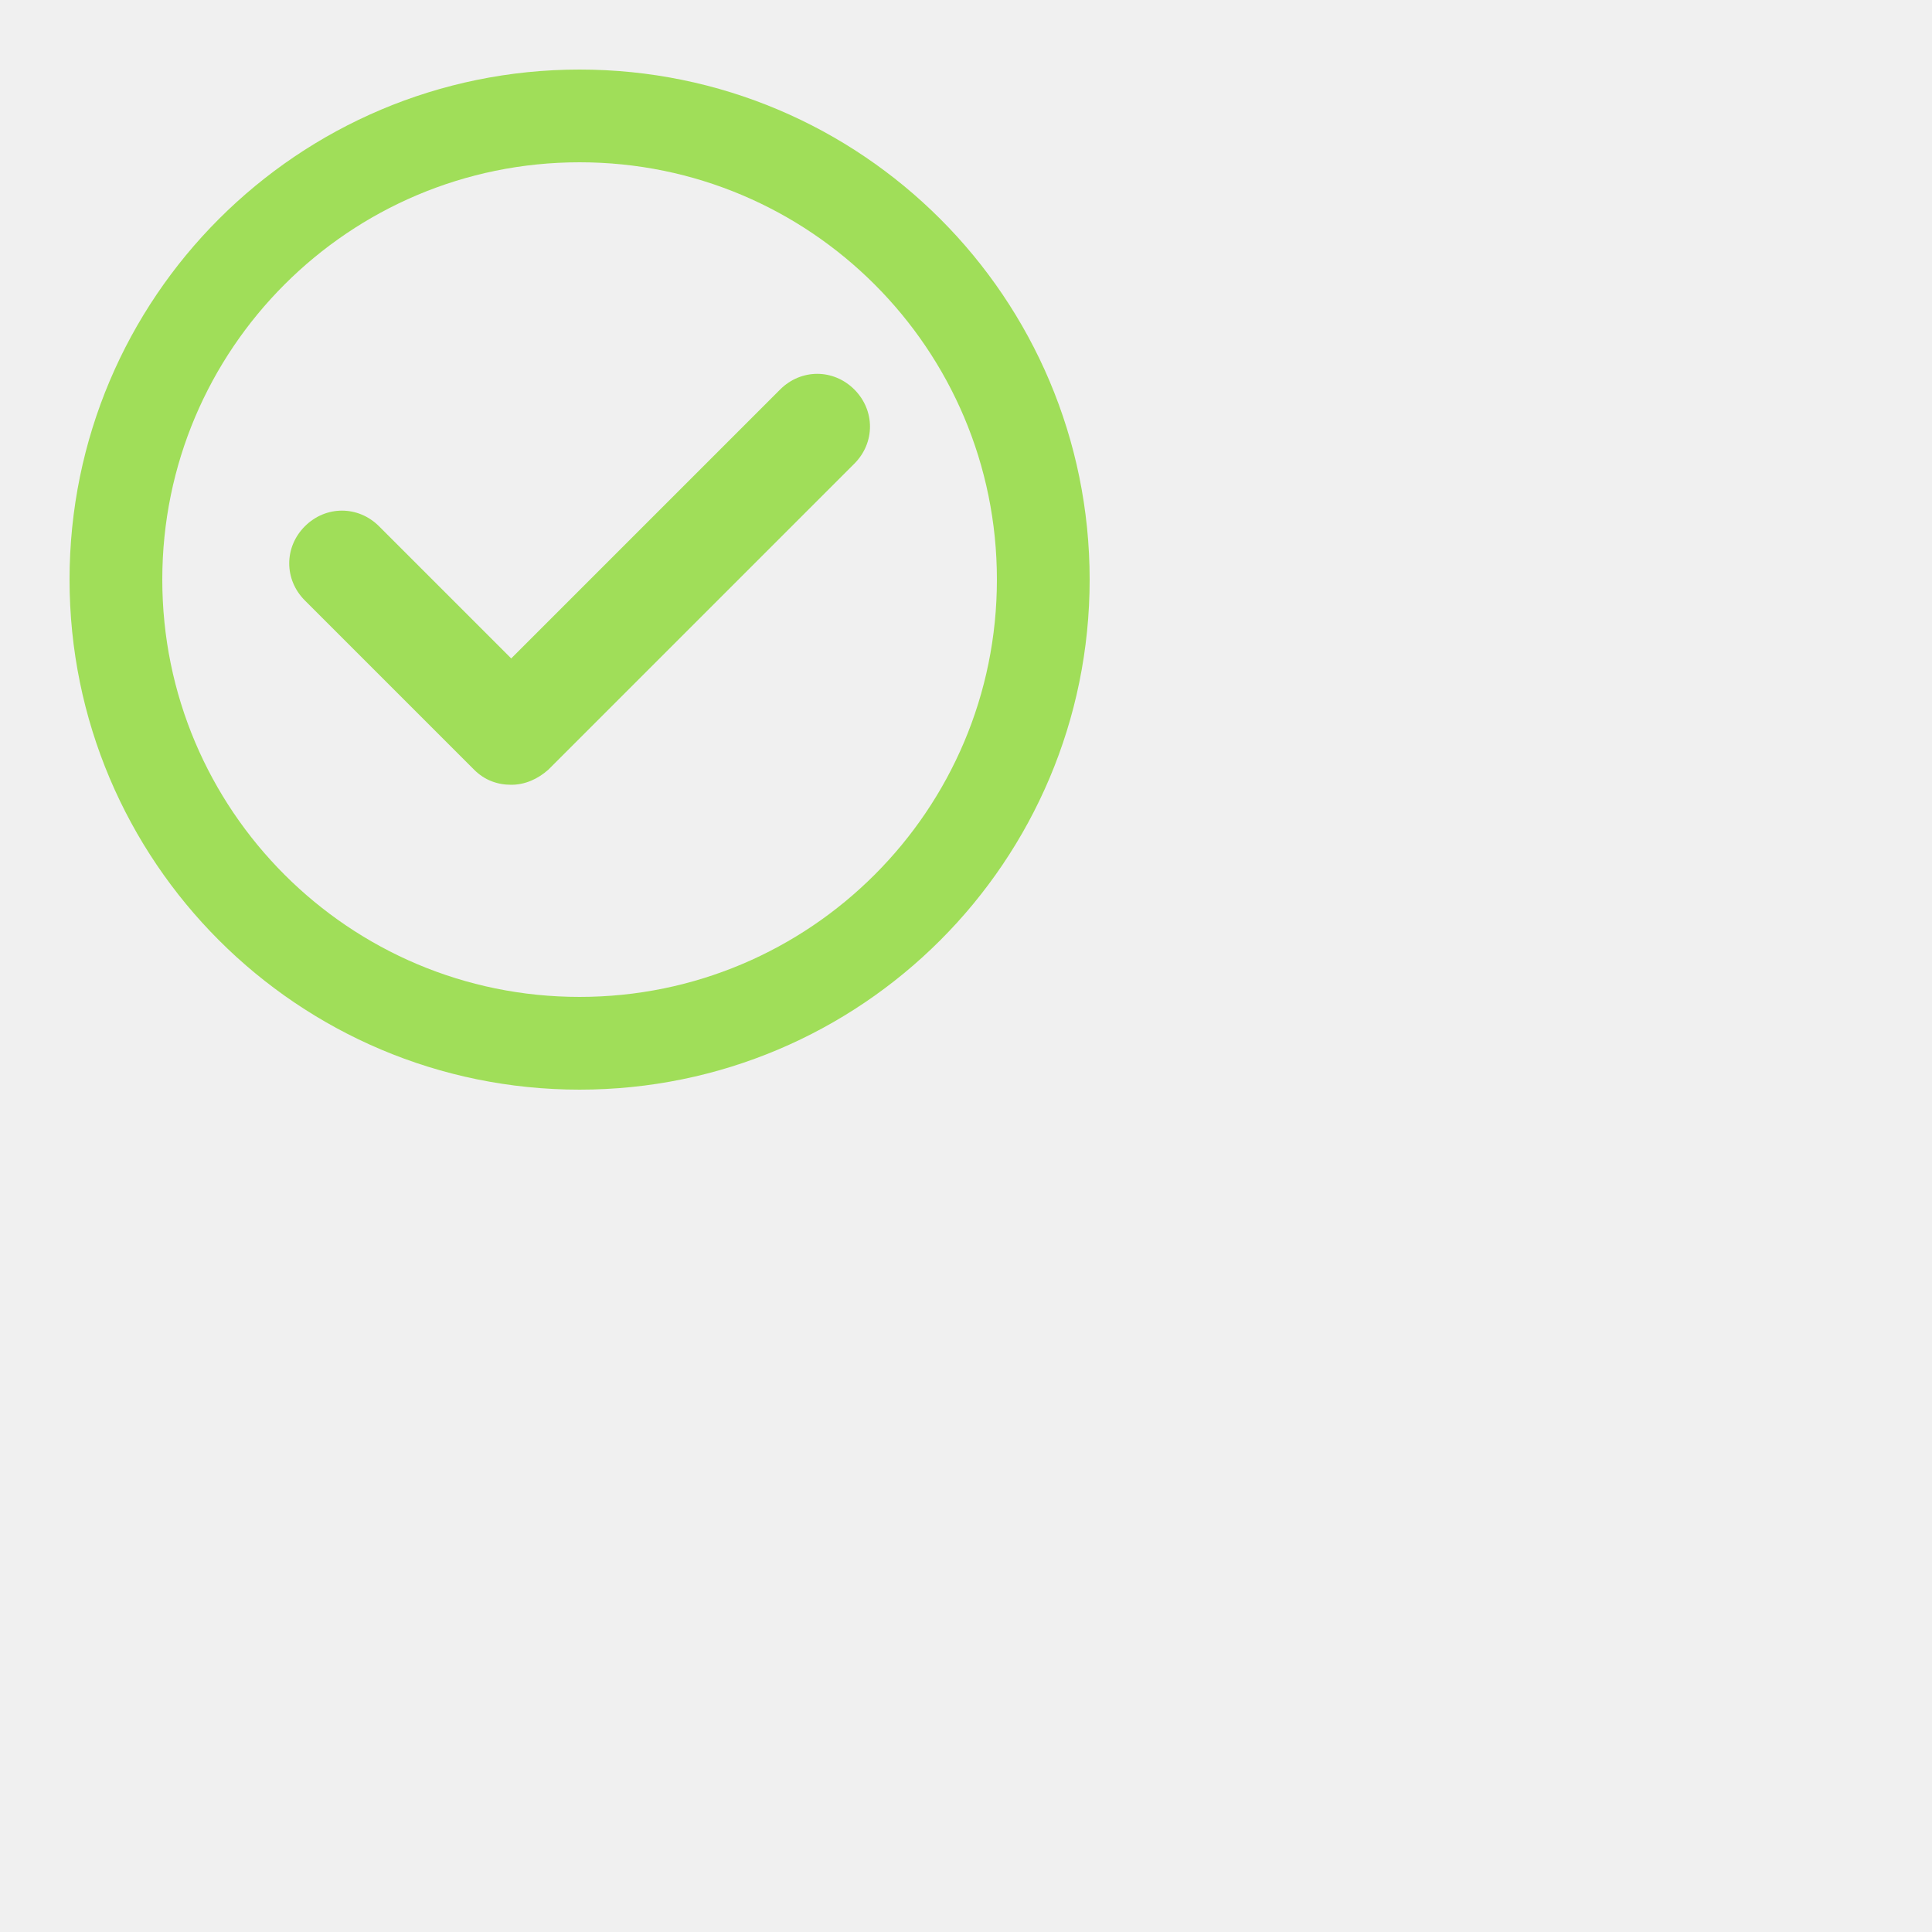
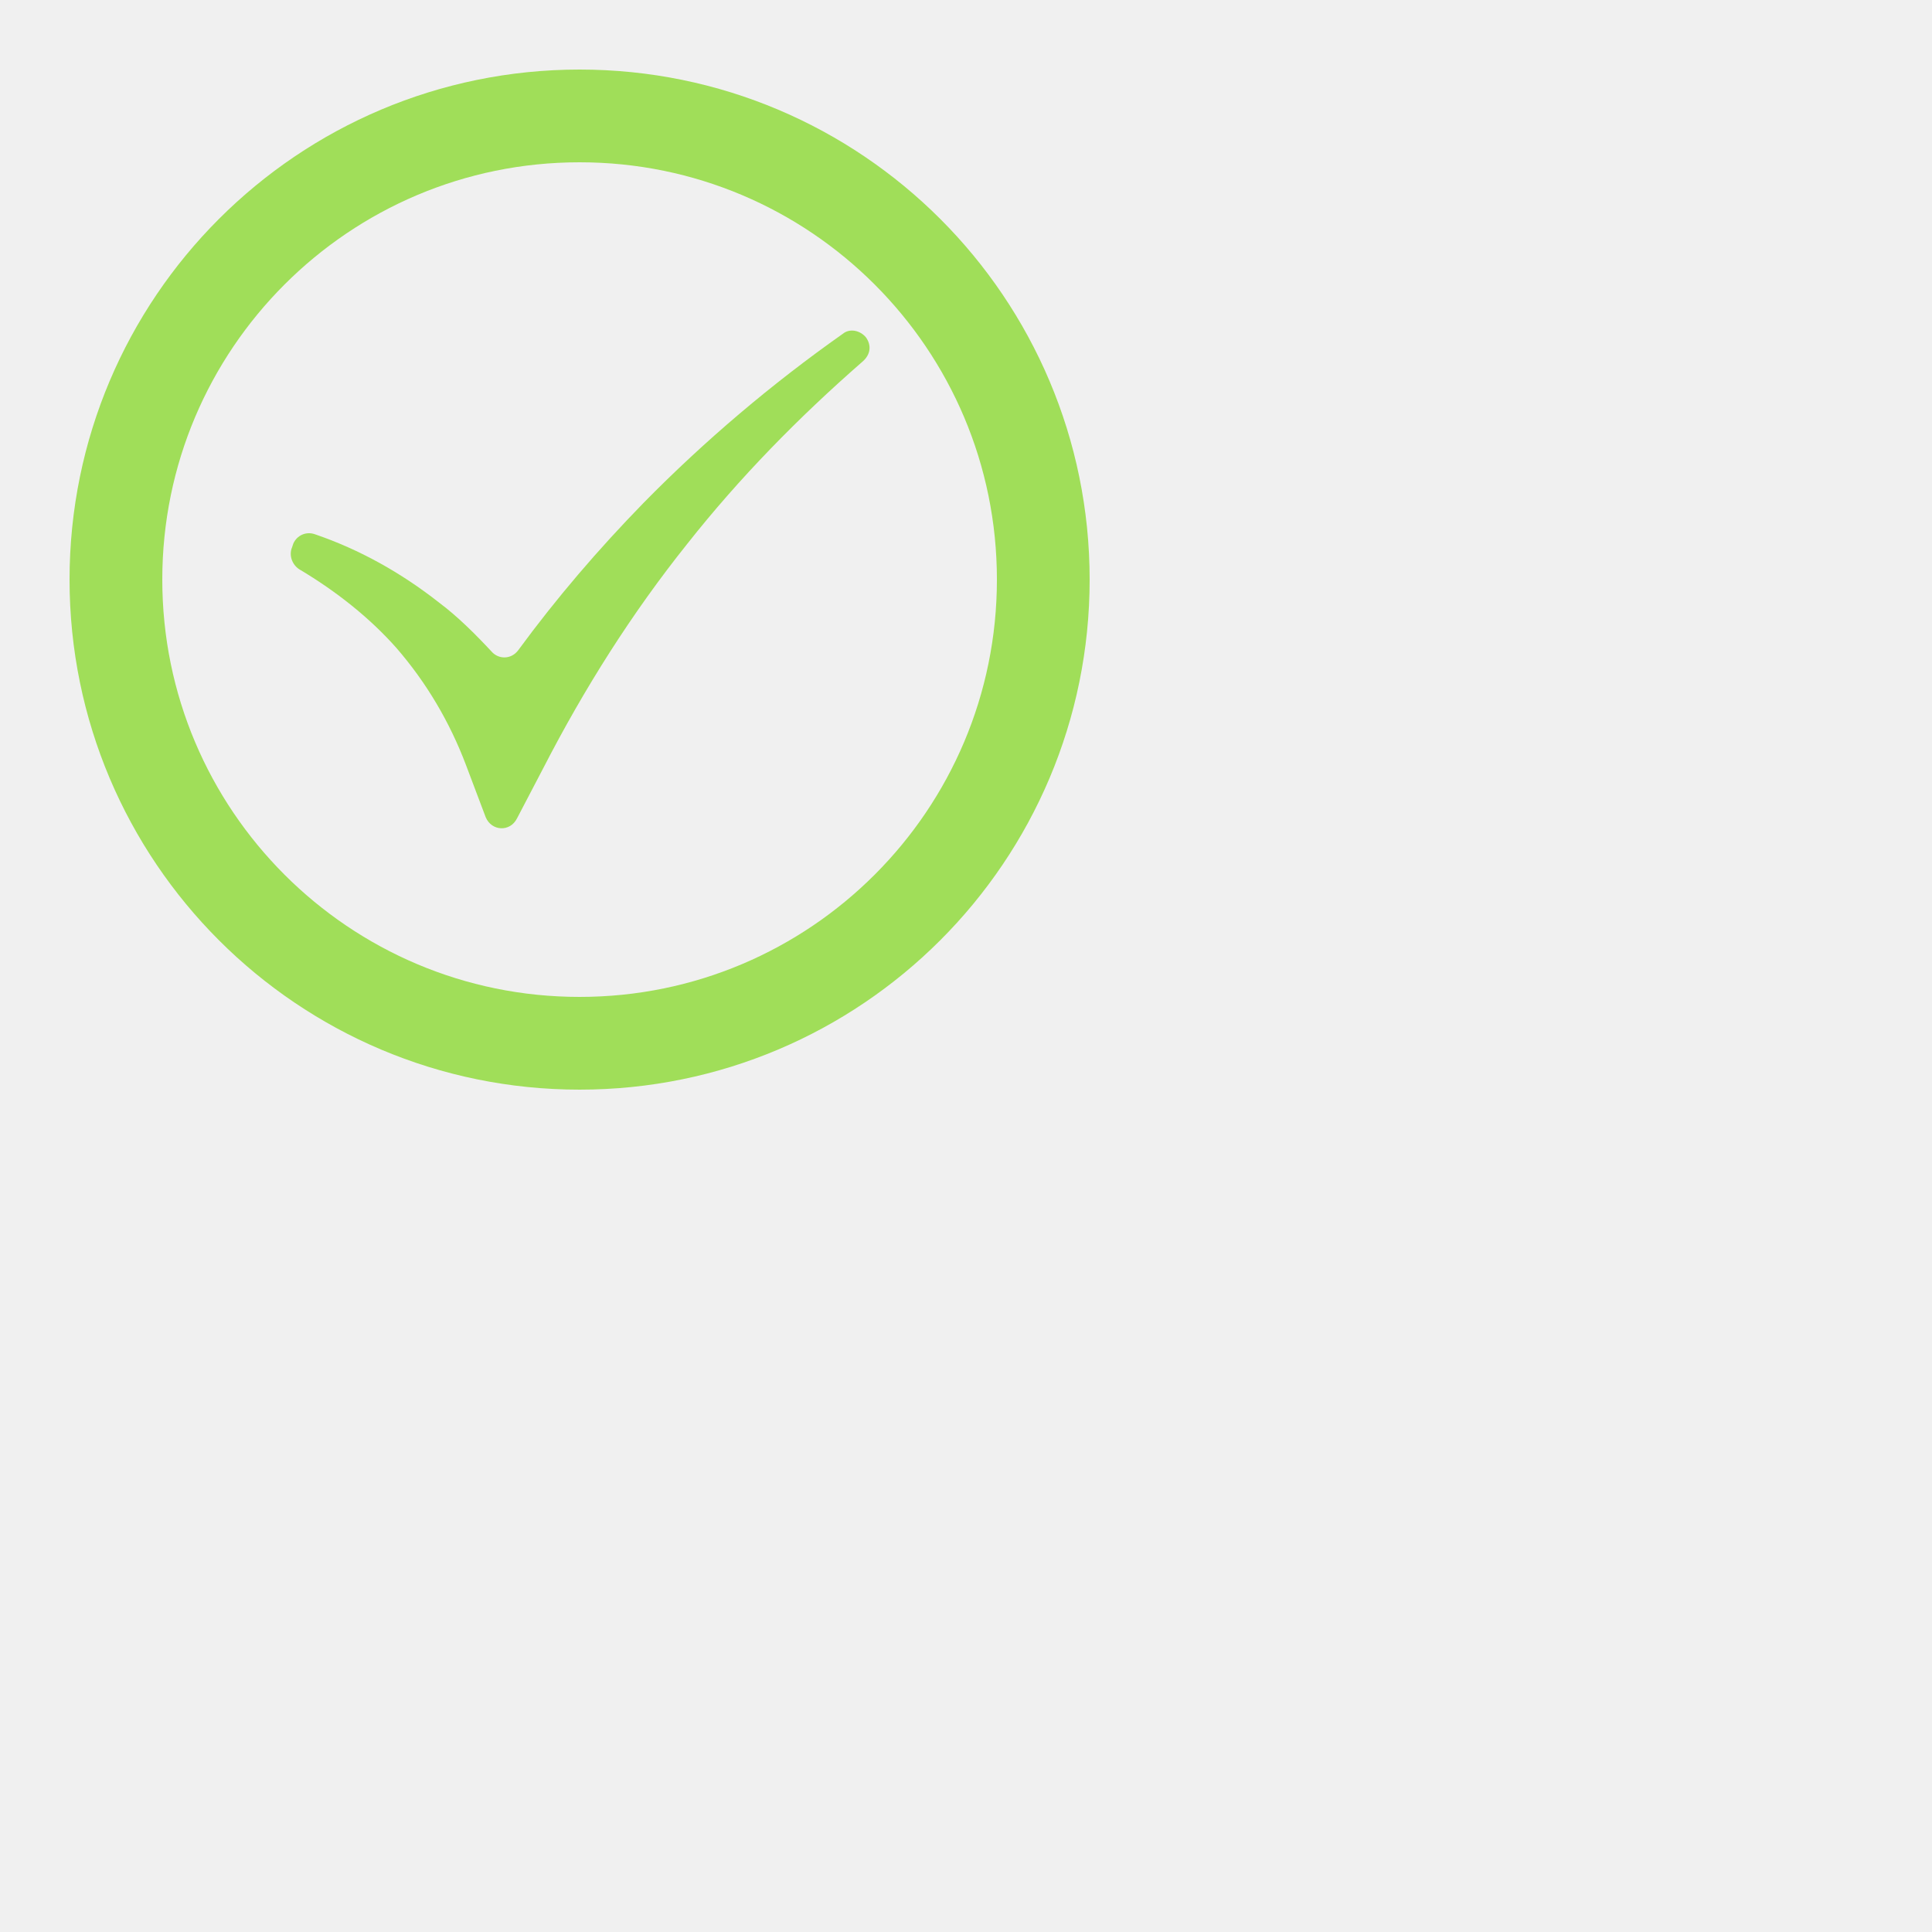
- <svg xmlns="http://www.w3.org/2000/svg" class="ldi-1s9wfp" width="100%" height="100%" viewBox="0 0 100 100" preserveAspectRatio="xMidYMid" style="width:200px;webkit-logical-width:200px;webkit-logical-height:200px;user-select:none;transform-origin:100px 100px;stroke-width:1px;r:0px;pointer-events:all;perspective-origin:100px 100px;overflow-y:hidden;overflow-x:hidden;overflow:hidden;inline-size:200px;height:200px;display:block;d:none;block-size:200px;background-color:rgb(255, 255, 255);background:rgb(255, 255, 255) none repeat scroll 0% 0% / auto padding-box border-box">
+ <svg xmlns="http://www.w3.org/2000/svg" class="ldi-2mnsgy" width="100%" height="100%" viewBox="0 0 100 100" preserveAspectRatio="xMidYMid" style="width:200px;webkit-logical-width:200px;webkit-logical-height:200px;user-select:none;transform-origin:100px 100px;stroke-width:1px;r:0px;pointer-events:all;perspective-origin:100px 100px;overflow-y:hidden;overflow-x:hidden;overflow:hidden;inline-size:200px;height:200px;display:block;d:none;block-size:200px;background:rgba(0, 0, 0, 0) none repeat scroll 0% 0% / auto padding-box border-box">
  <svg version="1.1" id="圖層_1" x="0px" y="0px" viewBox="0 0 100 100" xml:space="preserve" class="" style="x:0px;user-select:none;transform-origin:50px 50px;transform:none;stroke-width:1px;r:0px;pointer-events:all;perspective-origin:0px 0px;overflow-y:hidden;overflow-x:hidden;overflow:hidden;display:block">
    <g class="" style="x:0px;user-select:none;transform-origin:50px 50px;transform:none;stroke-width:1px;r:0px;pointer-events:all;perspective-origin:0px 0px">
      <g fill="#a0de59" class="" style="x:0px;user-select:none;transform-origin:50px 50px;transform:matrix(0.6, 0, 0, 0.6, 0, 0);stroke-width:1px;r:0px;pointer-events:all;perspective-origin:0px 0px;fill:rgb(160, 222, 89)">
-         <g class="" style="y:0px;x:0px;user-select:none;transform-origin:50px 50px;transform:none;stroke-width:1px;r:0px;pointer-events:all;perspective-origin:0px 0px;fill:rgb(160, 222, 89);direction:ltr;d:none">
+         <g class="" style="x:0px;user-select:none;transform-origin:50px 50px;transform:none;stroke-width:1px;r:0px;pointer-events:all;perspective-origin:0px 0px;fill:rgb(160, 222, 89)">
          <g fill="#a0de59" class="" style="user-select:none;stroke-width:1px;r:0px;pointer-events:all;perspective-origin:0px 0px;fill:rgb(160, 222, 89)">
            <style type="text/css" class="ld " style="y:0px;x:0px;user-select:none;transform-origin:50px 50px;transform:none;stroke-width:1px;r:0px;pointer-events:all;fill:rgb(160, 222, 89);direction:ltr;d:none">.st0{fill:none;stroke:#333333;stroke-width:8;stroke-miterlimit:10;} .st1{fill:#333333;} .st2{fill:#ABBD81;} .st3{fill:#E15B64;} .st4{fill-rule:evenodd;clip-rule:evenodd;fill:#B3B3B3;} .st5{fill:#FFFFFF;} .st6{fill:#B3B3B3;} .st7{fill:#77A4BD;} .st8{fill:#A0C8D7;} .st9{fill:#666666;} .st10{fill:none;stroke:#F47E60;stroke-width:8;stroke-linecap:round;stroke-miterlimit:10;} .st11{fill:none;stroke:#F47E60;stroke-width:9;stroke-linecap:round;stroke-miterlimit:10;} .st12{fill:none;stroke:#F47E60;stroke-width:9;stroke-linecap:round;stroke-miterlimit:10;}</style>
            <g class="ld " style="y:0px;x:0px;user-select:none;transform-origin:50px 50px;transform:none;stroke-width:1px;r:0px;pointer-events:all;perspective-origin:0px 0px;fill:rgb(160, 222, 89);direction:ltr;d:none">
              <circle class="st0" cx="50" cy="50" r="40" stroke="#a0de59" style="user-select:none;stroke-width:8px;stroke-miterlimit:10;stroke:rgb(160, 222, 89);r:40px;pointer-events:all;perspective-origin:0px 0px;fill:none;cy:50px;cx:50px" />
            </g>
-             <g class="" style="x:0px;user-select:none;transform-origin:50px 50px;transform:none;stroke-width:1px;r:0px;pointer-events:all;perspective-origin:0px 0px;fill:rgb(160, 222, 89)">
-               <g fill="#a0de59" class="" style="user-select:none;stroke-width:1px;r:0px;pointer-events:all;perspective-origin:0px 0px;fill:rgb(160, 222, 89)">
-                 <g class="ld " style="y:0px;x:0px;user-select:none;transform-origin:50px 50px;transform:none;stroke-width:1px;r:0px;pointer-events:all;perspective-origin:0px 0px;fill:rgb(160, 222, 89);direction:ltr;d:none">
-                   <path class="st2" d="M47.3,66.4L73.7,40c1.8-1.8,1.8-4.6,0-6.4c-1.8-1.8-4.6-1.8-6.4,0L44.1,56.8L32.7,45.4c-1.8-1.8-4.6-1.8-6.4,0 c-1.8,1.8-1.8,4.6,0,6.4l14.6,14.6c0.9,0.9,2,1.3,3.2,1.3S46.4,67.2,47.3,66.4z" fill="#a0de59" style="user-select:none;r:0px;pointer-events:all;perspective-origin:0px 0px;fill:rgb(160, 222, 89);d:path('M 47.3 66.4 L 73.7 40 c 1.8 -1.8 1.8 -4.6 0 -6.4 c -1.8 -1.8 -4.6 -1.8 -6.4 0 L 44.1 56.8 L 32.7 45.4 c -1.8 -1.8 -4.6 -1.8 -6.4 0 c -1.8 1.8 -1.8 4.6 0 6.4 l 14.6 14.6 c 0.9 0.9 2 1.3 3.2 1.3 S 46.4 67.2 47.3 66.4 Z')" />
-                 </g>
-               </g>
+             <g class="ld " style="y:0px;x:0px;user-select:none;transform-origin:50px 50px;transform:none;stroke-width:1px;r:0px;pointer-events:all;perspective-origin:0px 0px;fill:rgb(160, 222, 89);direction:ltr;d:none">
+               <path class="st2" d="M74.7,29.1c-0.5-0.6-1.4-0.8-2-0.3c-6.1,4.3-11.9,9.2-17.2,14.6c-3.9,4-7.5,8.2-10.8,12.7 c-0.6,0.8-1.7,0.8-2.3,0.1c-1.4-1.5-2.9-3-4.5-4.2c-3.3-2.6-6.9-4.6-10.7-5.9c-0.8-0.3-1.6,0.1-1.9,0.8l-0.1,0.3 c-0.3,0.7,0,1.5,0.6,1.9c3.2,1.9,6.1,4.2,8.4,6.8c2.6,3,4.6,6.4,6,10.1l1.7,4.5c0.5,1.2,2.1,1.3,2.7,0.1l2.3-4.4 c3.5-6.8,7.6-13.3,12.4-19.3c4.5-5.7,9.6-10.9,15.1-15.7C75.1,30.6,75.2,29.8,74.7,29.1L74.7,29.1z" fill="#a0de59" style="user-select:none;r:0px;pointer-events:all;perspective-origin:0px 0px;fill:rgb(160, 222, 89);d:path('M 74.7 29.1 c -0.5 -0.6 -1.4 -0.8 -2 -0.3 c -6.1 4.3 -11.9 9.2 -17.2 14.6 c -3.9 4 -7.5 8.2 -10.8 12.7 c -0.6 0.8 -1.7 0.8 -2.3 0.1 c -1.4 -1.5 -2.9 -3 -4.5 -4.2 c -3.3 -2.6 -6.9 -4.6 -10.7 -5.9 c -0.8 -0.3 -1.6 0.1 -1.9 0.8 l -0.1 0.3 c -0.3 0.7 0 1.5 0.6 1.9 c 3.2 1.9 6.1 4.2 8.4 6.8 c 2.6 3 4.6 6.4 6 10.1 l 1.7 4.5 c 0.5 1.2 2.1 1.3 2.7 0.1 l 2.3 -4.4 c 3.5 -6.8 7.6 -13.3 12.4 -19.3 c 4.5 -5.7 9.6 -10.9 15.1 -15.7 C 75.1 30.6 75.2 29.8 74.7 29.1 L 74.7 29.1 Z')" />
            </g>
          </g>
        </g>
      </g>
    </g>
    <style type="text/css" class="ld " style="y:0px;x:0px;user-select:none;transform-origin:50px 50px;transform:none;stroke-width:1px;r:0px;pointer-events:all;direction:ltr;d:none">path,ellipse,circle,rect,polygon,polyline,line { stroke-width: 0; }@keyframes ld-breath {
  0% {
    -webkit-transform: scale(0.86);
    transform: scale(0.86);
  }
  50% {
    -webkit-transform: scale(1.06);
    transform: scale(1.06);
  }
  100% {
    -webkit-transform: scale(0.86);
    transform: scale(0.86);
  }
}
@-webkit-keyframes ld-breath {
  0% {
    -webkit-transform: scale(0.86);
    transform: scale(0.86);
  }
  50% {
    -webkit-transform: scale(1.06);
    transform: scale(1.06);
  }
  100% {
    -webkit-transform: scale(0.86);
    transform: scale(0.86);
  }
}
.ld.ld-breath {
  -webkit-animation: ld-breath 1s infinite;
  animation: ld-breath 1s infinite;
}</style>
  </svg>
</svg>
